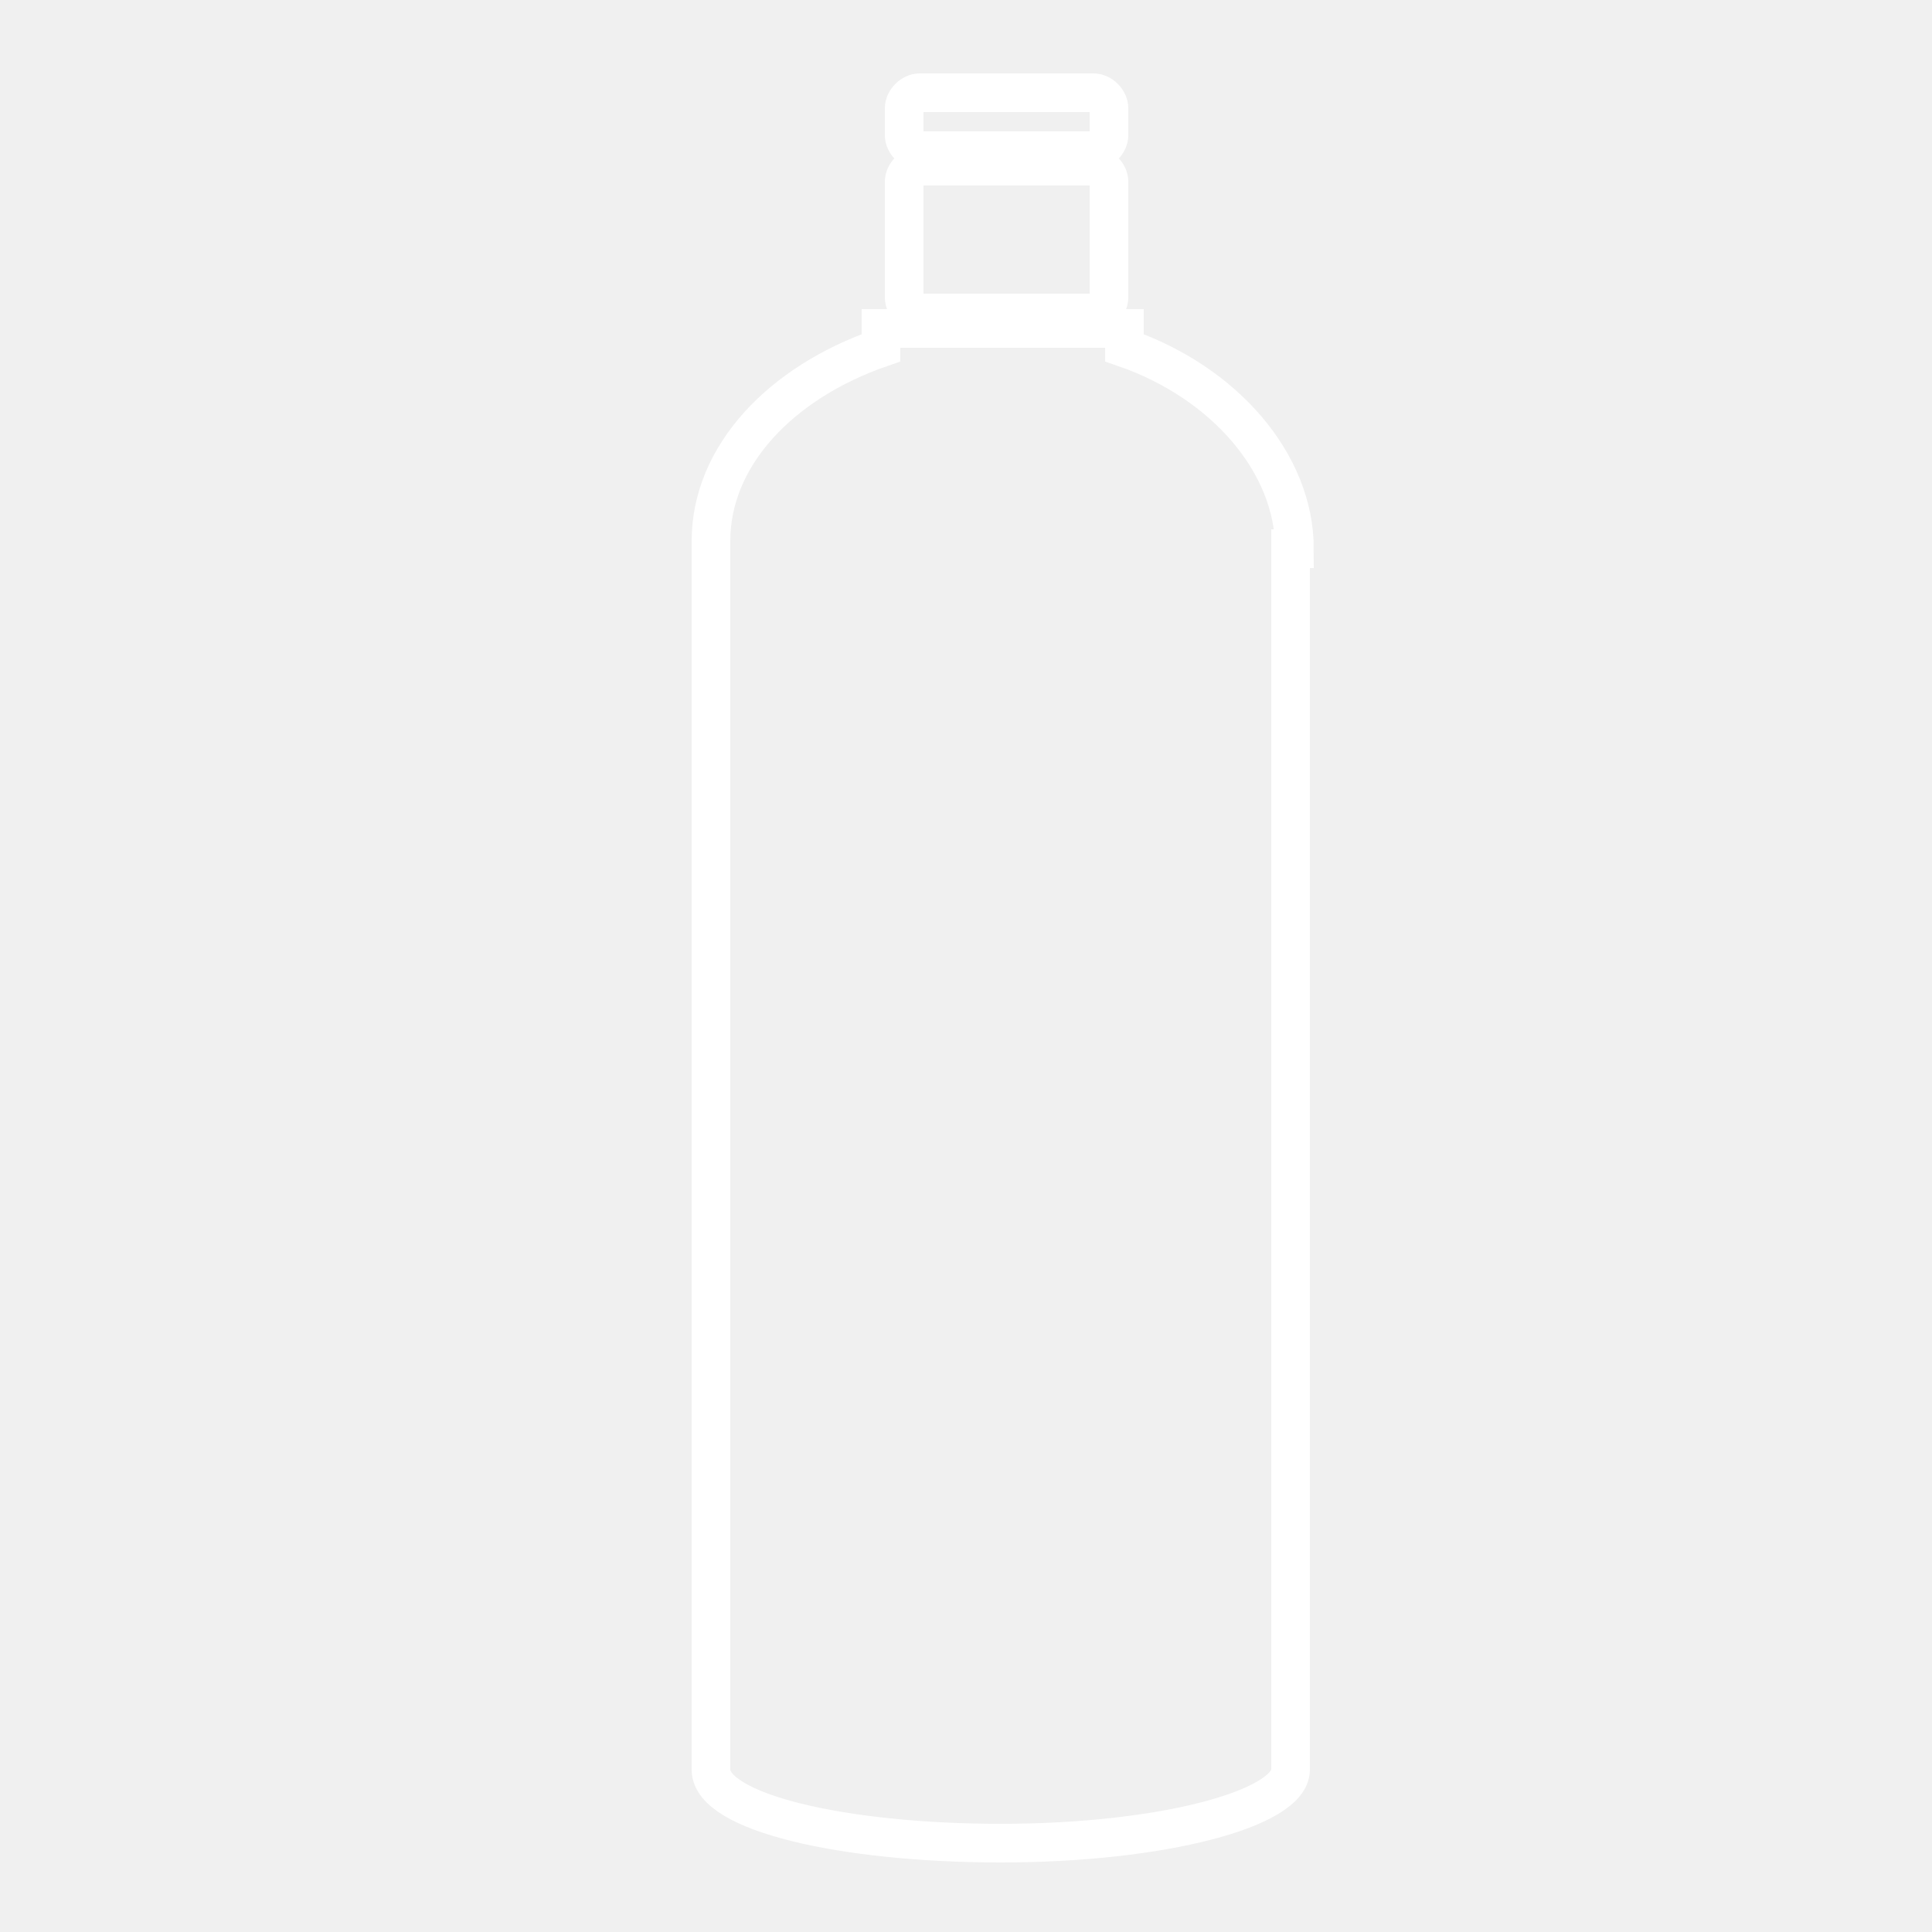
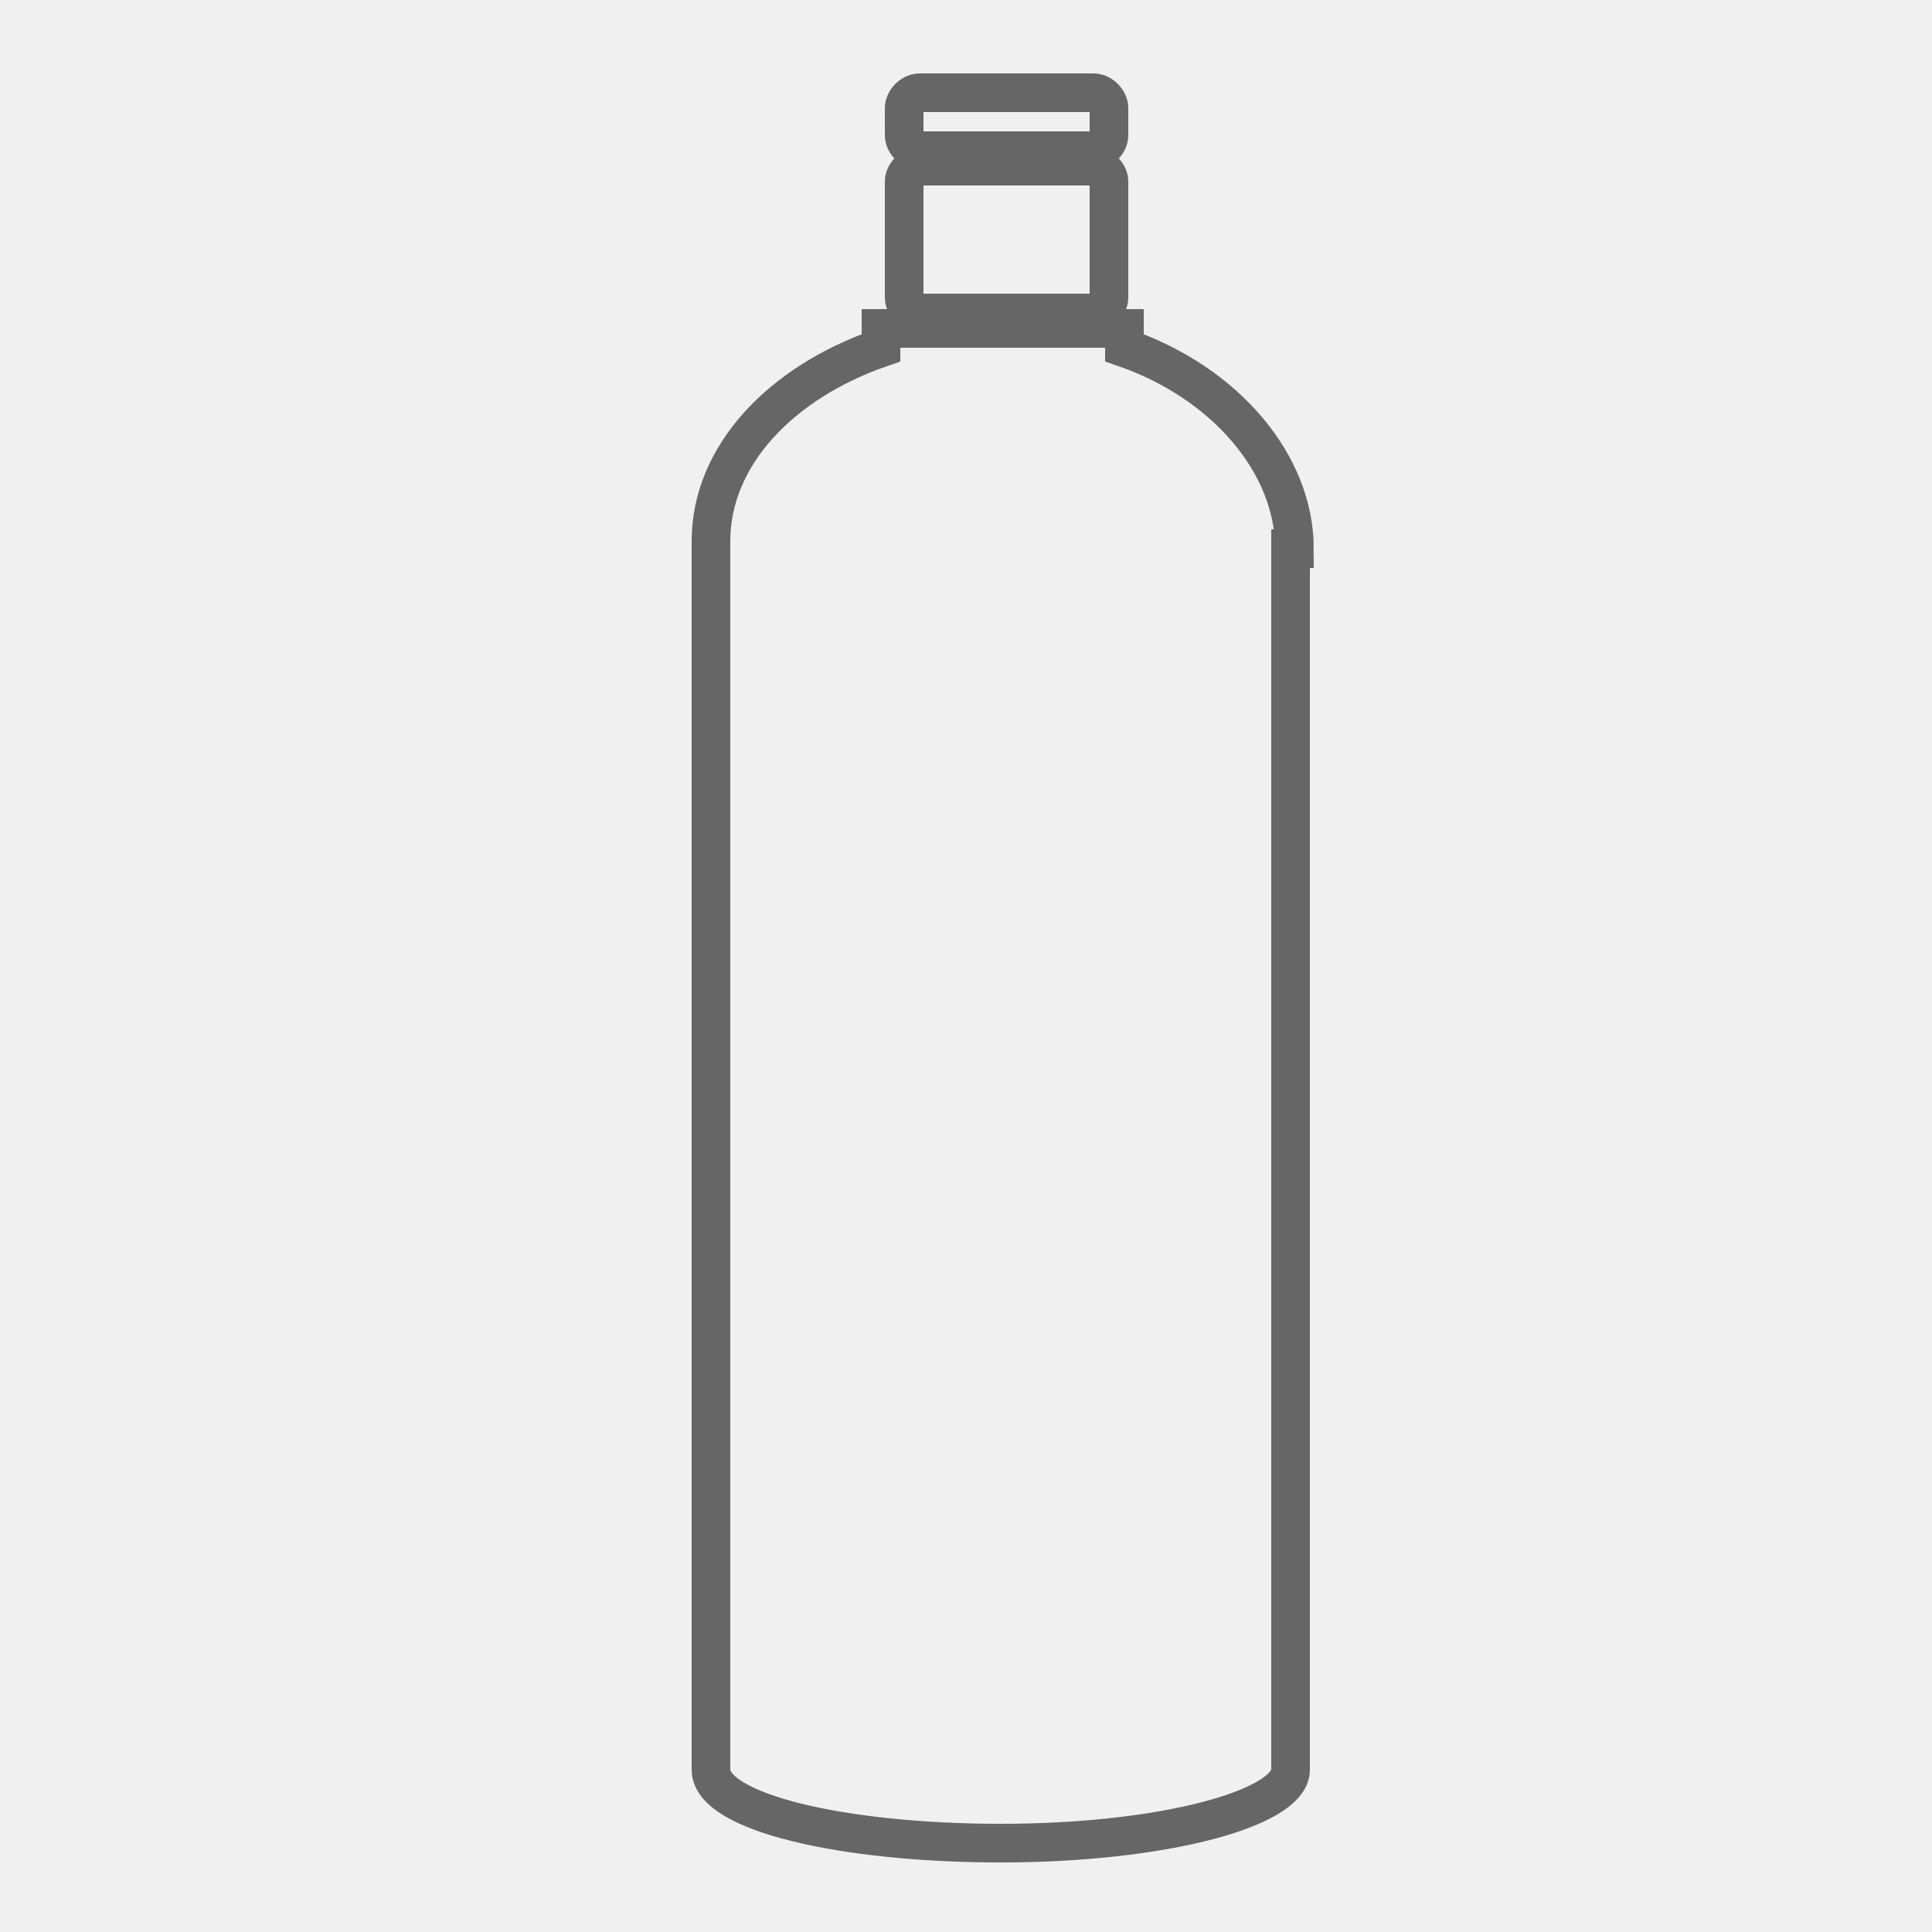
<svg xmlns="http://www.w3.org/2000/svg" version="1.1" id="Layer_1" x="0px" y="0px" viewBox="0 0 50 50" style="enable-background:new 0 0 50 50;" xml:space="preserve">
  <style type="text/css">
- 	.st0{fill:none;stroke:#FFFFFF;stroke-miterlimit:10;}
+ 	.st0{fill:none;stroke:#666666;stroke-miterlimit:10;}
</style>
  <g>
    <path class="st0" d="M33.5,14.2c0-2.2-1.8-4.3-4.4-5.2V8.5c0,0-0.1,0-0.2,0H23c-0.1,0-0.2,0-0.2,0v0.5c-2.6,0.9-4.4,2.8-4.4,5   c0,0,0,0.1,0,0.1c0,0,0,0.1,0,0.1v31.1c0,0.1,0,0.2,0,0.3c0,0.1,0,0.1,0,0.2c0,1.1,3.4,1.9,7.5,1.9c4.2,0,7.5-0.9,7.5-1.9   c0-0.1,0-0.1,0-0.2c0-0.1,0-0.2,0-0.3V14.2z" />
    <path class="st0" d="M28.7,7.7c0,0.2-0.2,0.4-0.4,0.4h-4.5c-0.2,0-0.4-0.2-0.4-0.4v-3c0-0.2,0.2-0.4,0.4-0.4h4.5   c0.2,0,0.4,0.2,0.4,0.4V7.7z" />
    <path class="st0" d="M28.7,3.5c0,0.2-0.2,0.4-0.4,0.4h-4.5c-0.2,0-0.4-0.2-0.4-0.4V2.8c0-0.2,0.2-0.4,0.4-0.4h4.5   c0.2,0,0.4,0.2,0.4,0.4V3.5z" />
  </g>
</svg>
